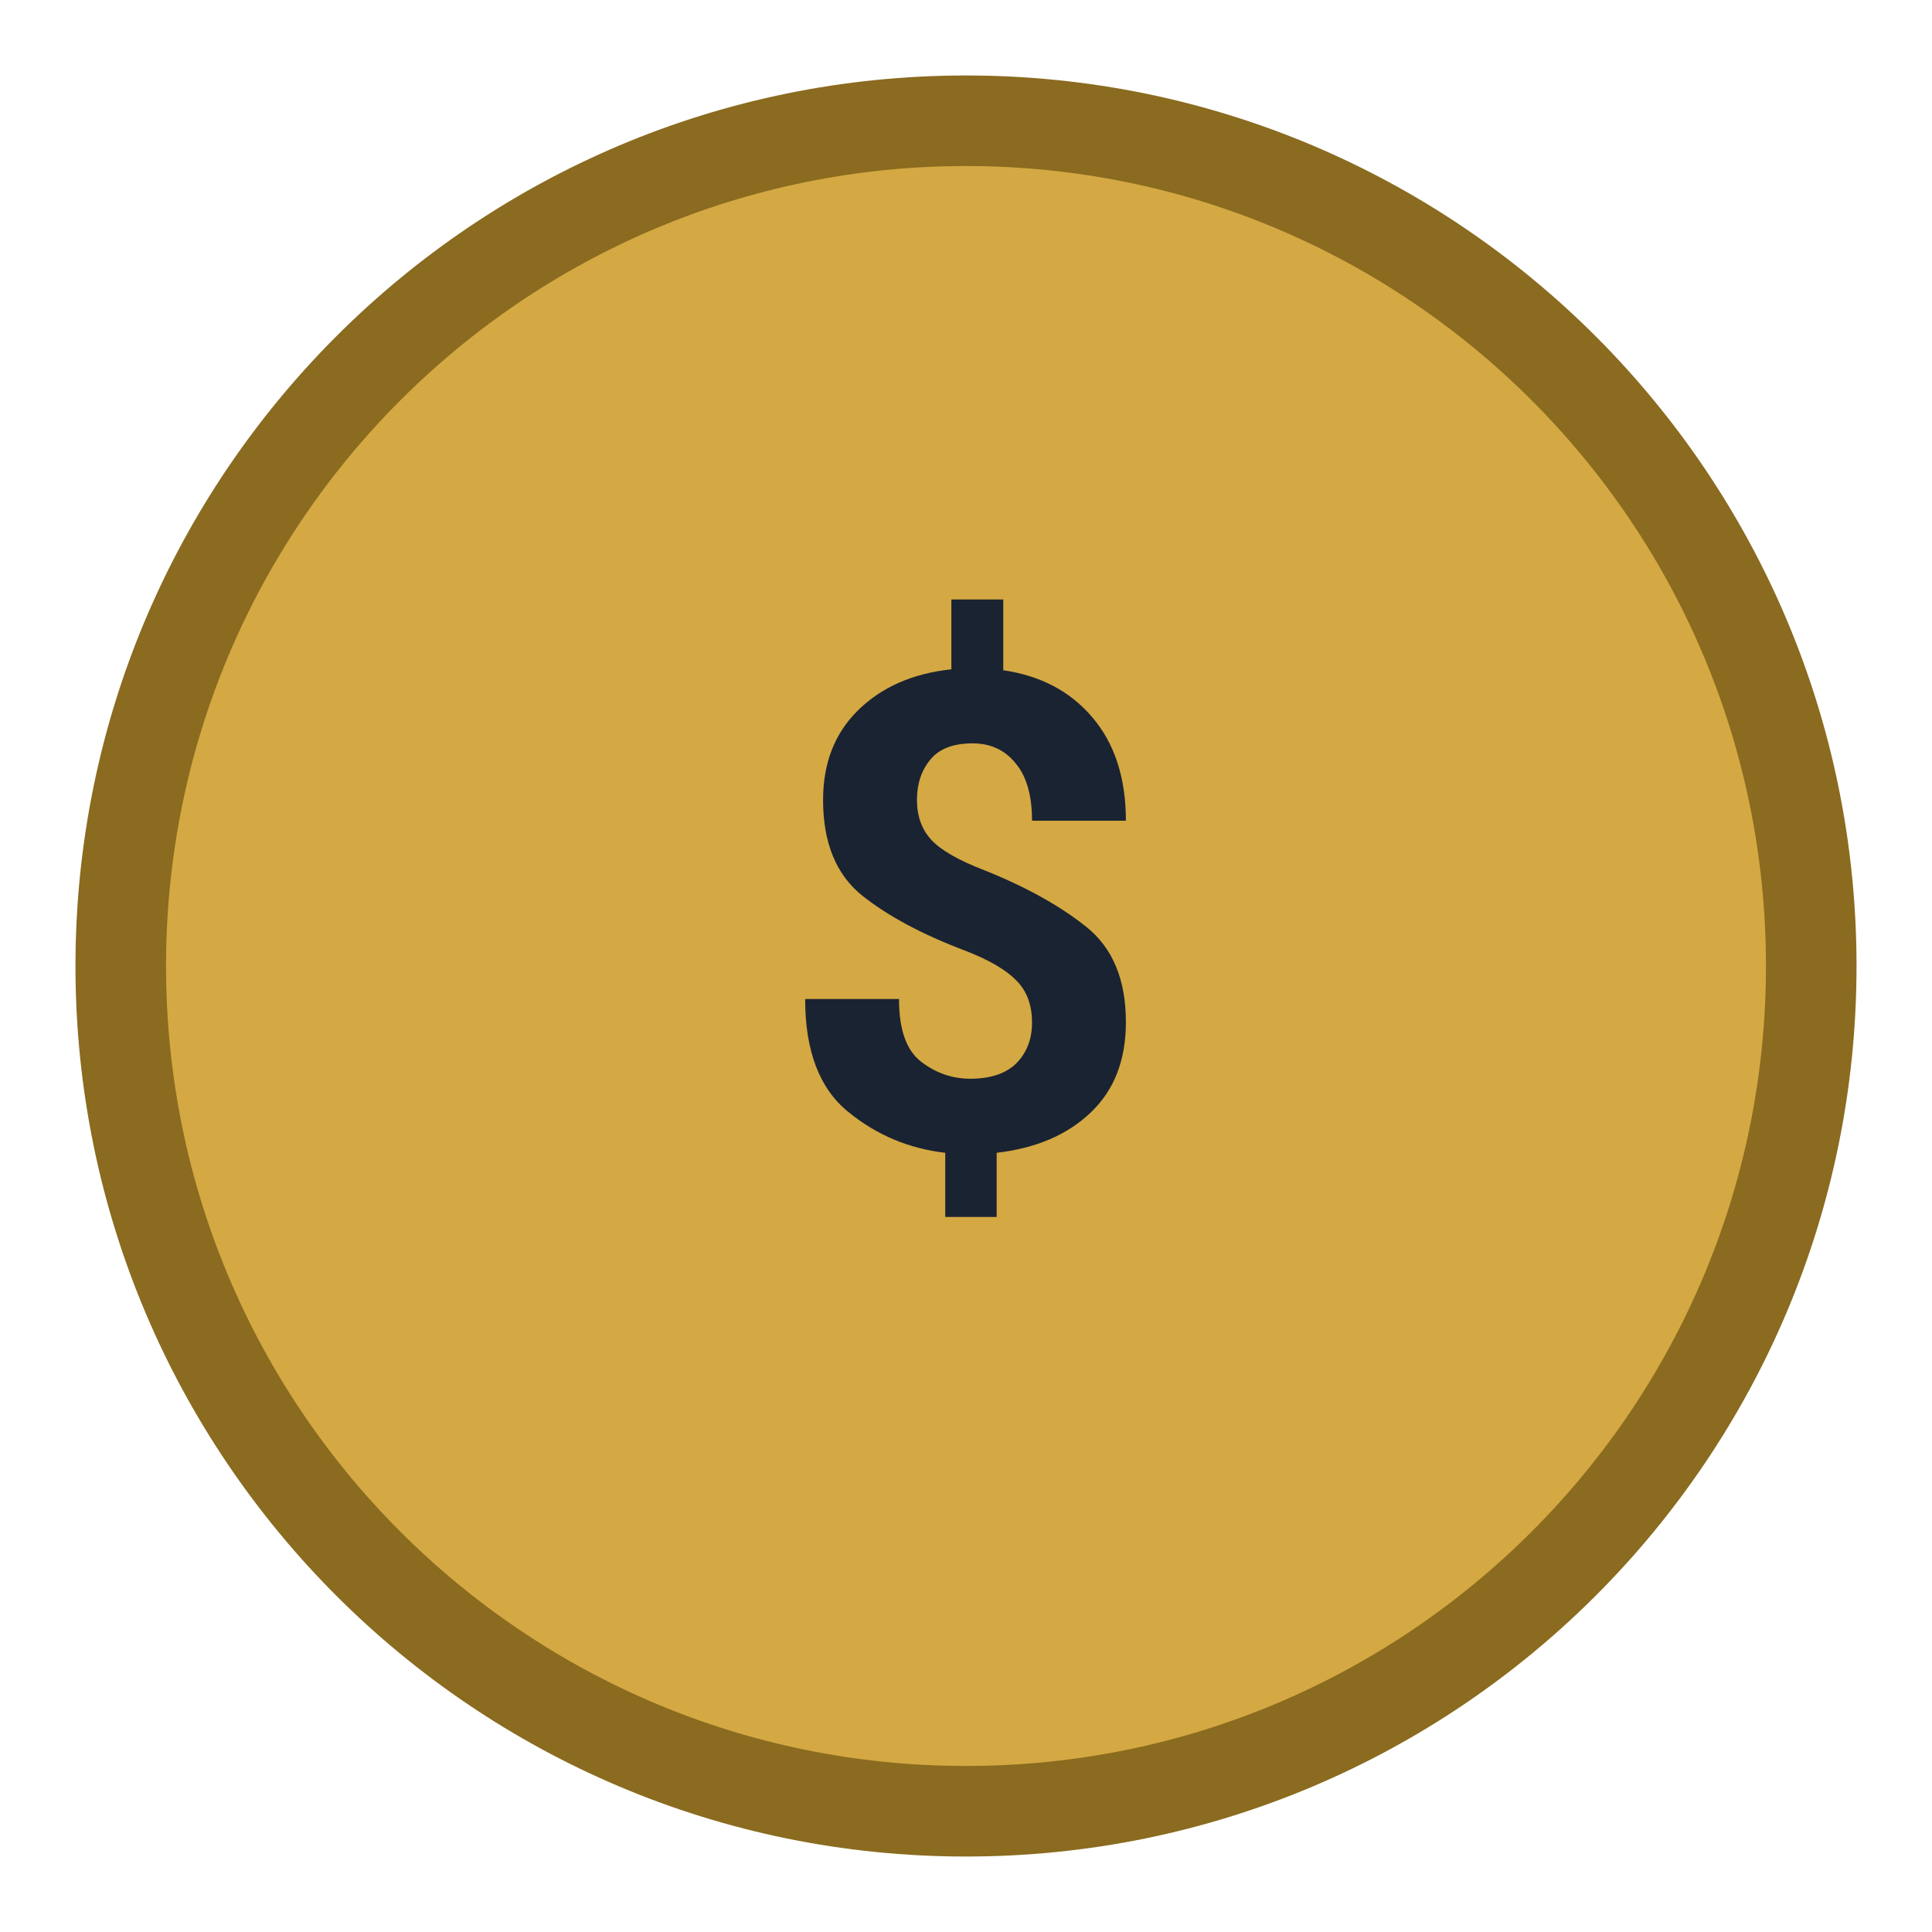
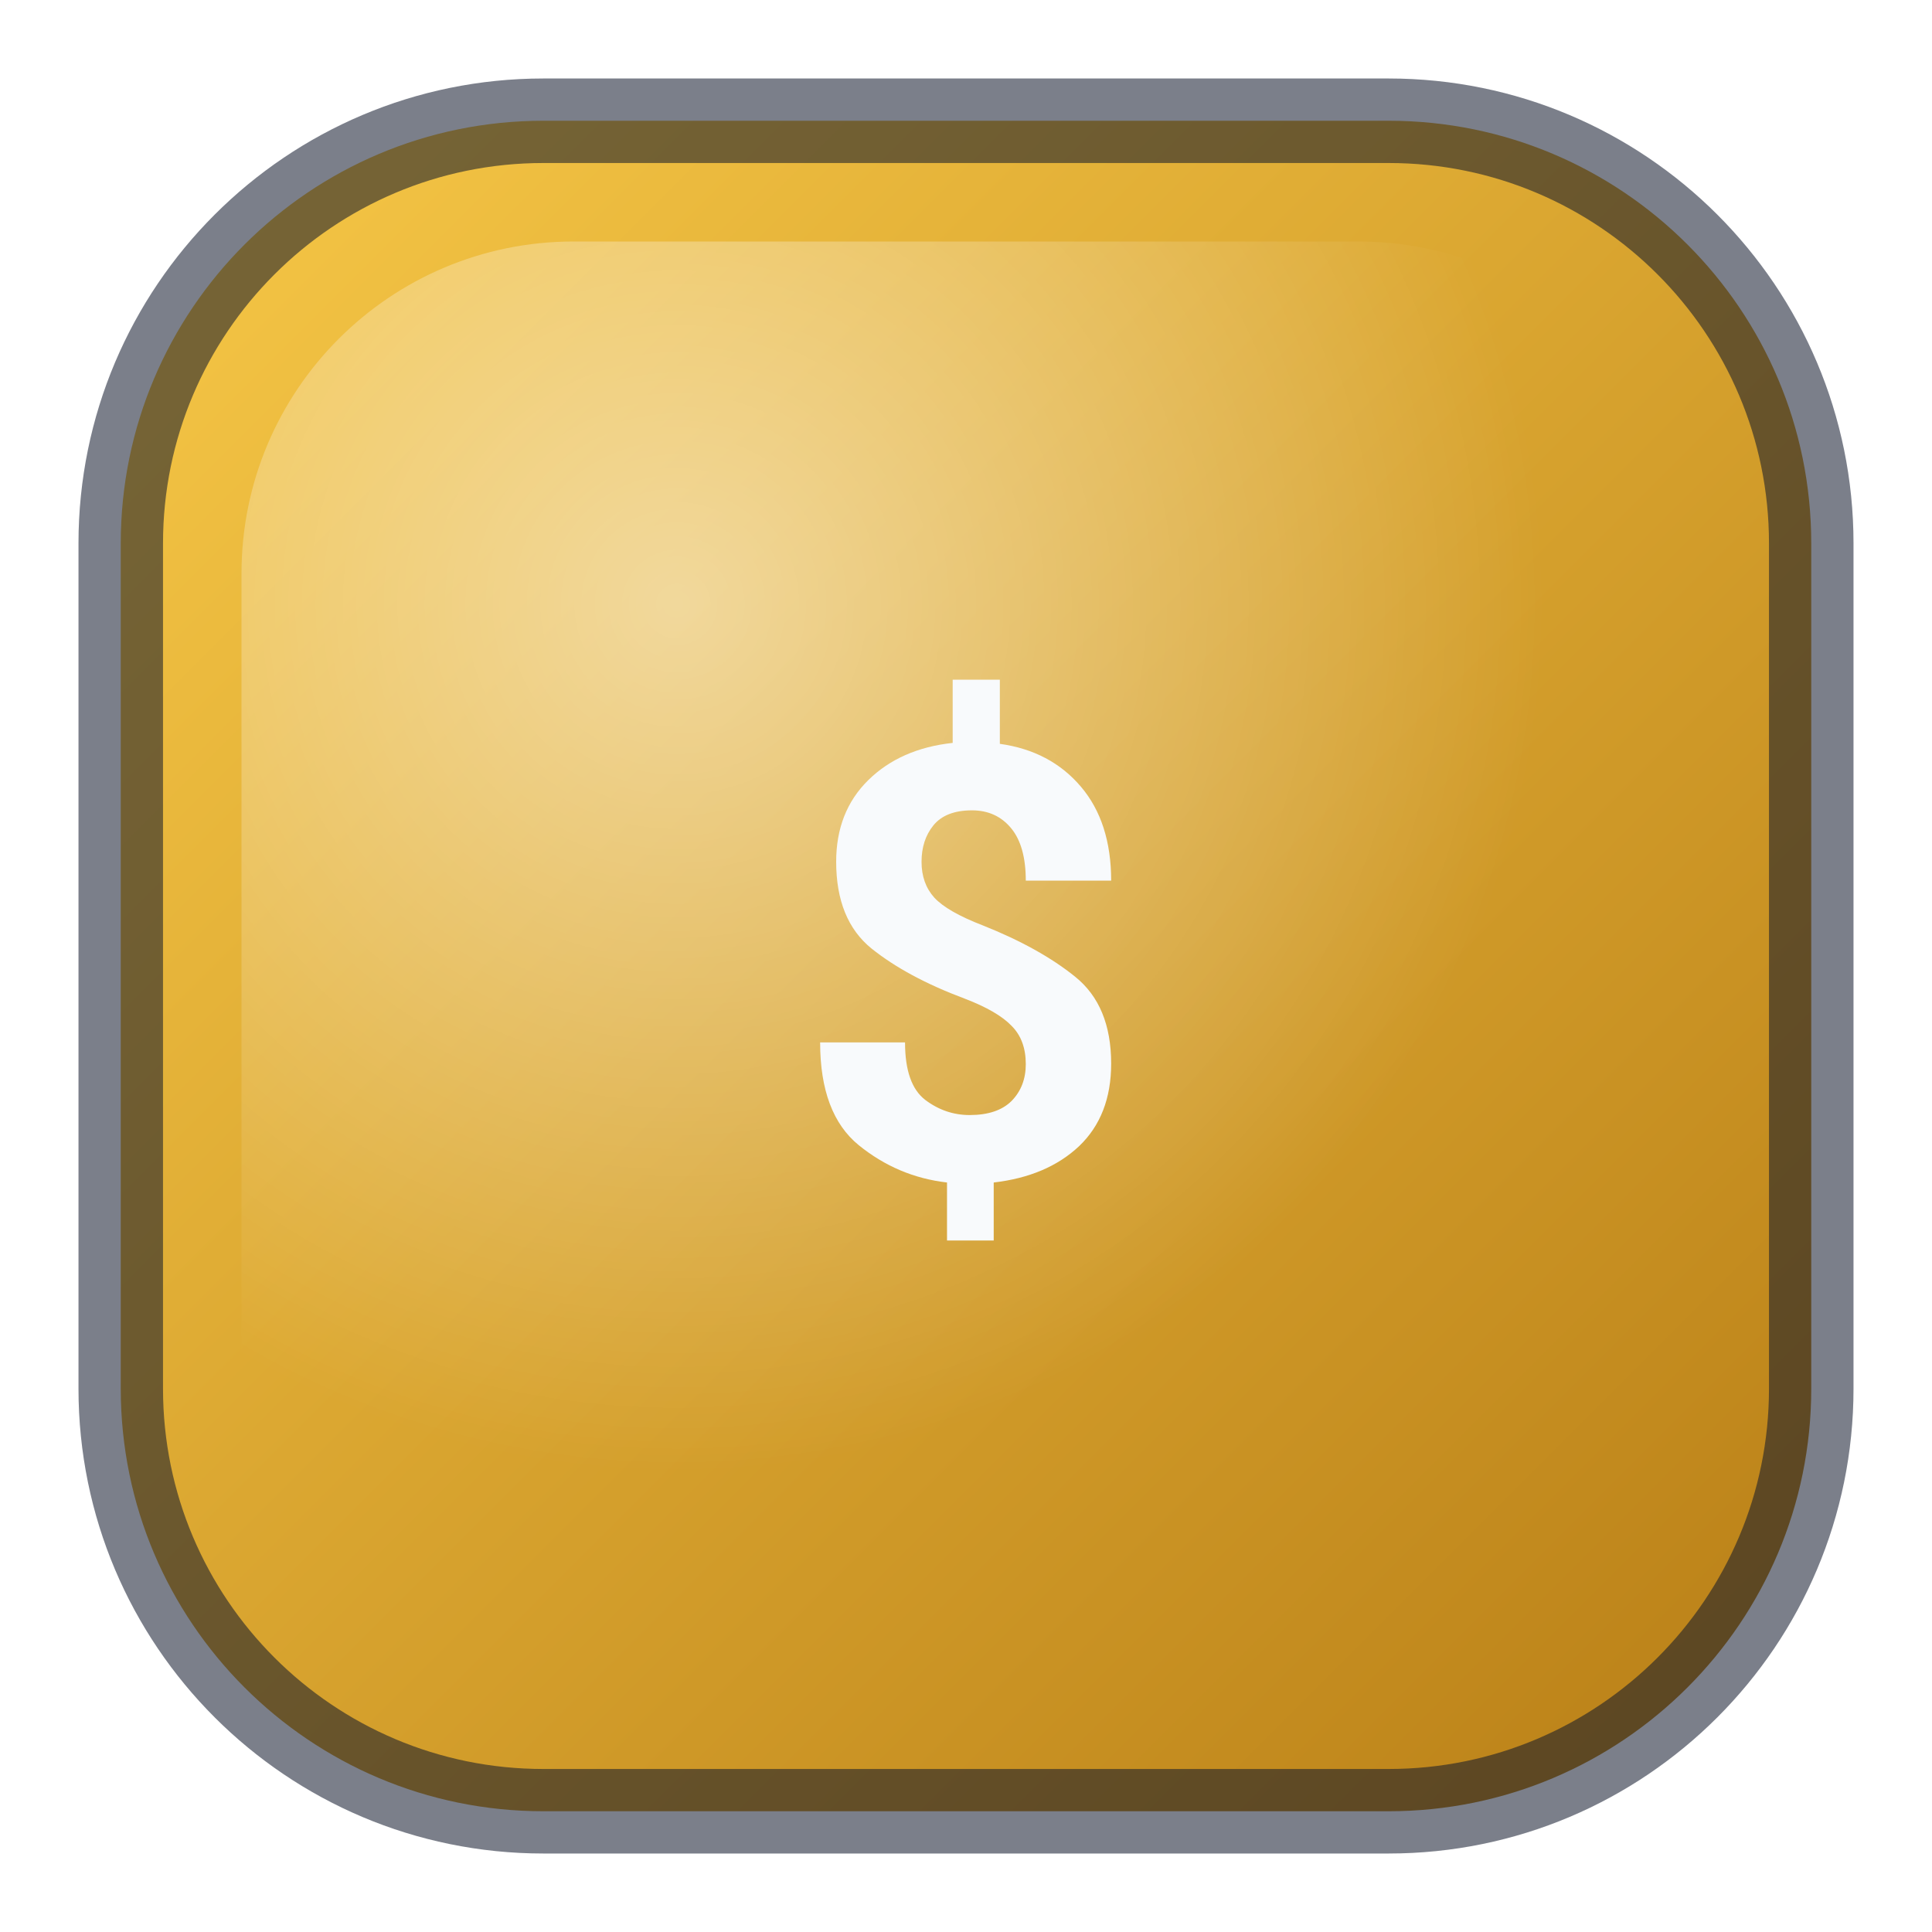
- <svg xmlns="http://www.w3.org/2000/svg" viewBox="0 0 64 64" role="img" aria-label="Gold">
-   <circle cx="32" cy="32" r="28" fill="#d4a843" stroke="#8a6b1f" stroke-width="3" />
-   <text x="32" y="38" text-anchor="middle" font-size="22" font-family="Roboto,sans-serif" fill="#1a2332" font-weight="700">$</text>
+ <svg xmlns="http://www.w3.org/2000/svg" viewBox="0 0 64 64" role="img" aria-label="gold">
+   <defs>
+     <linearGradient id="g" x1="0" y1="0" x2="1" y2="1">
+       <stop offset="0%" stop-color="#f7c847" />
+       <stop offset="100%" stop-color="#b87e16" />
+     </linearGradient>
+     <radialGradient id="r" cx="30%" cy="25%" r="60%">
+       <stop offset="0%" stop-color="rgba(255,255,255,0.5)" />
+       <stop offset="100%" stop-color="rgba(255,255,255,0)" />
+     </radialGradient>
+   </defs>
+   <rect x="4" y="4" width="56" height="56" rx="14" fill="url(#g)" stroke="rgba(15,23,42,0.55)" stroke-width="2.8" />
+   <rect x="8" y="8" width="48" height="48" rx="11" fill="url(#r)" />
+   <text x="32" y="39" text-anchor="middle" font-size="20" font-family="Roboto,sans-serif" fill="#f8fafc" font-weight="700">$</text>
</svg>
